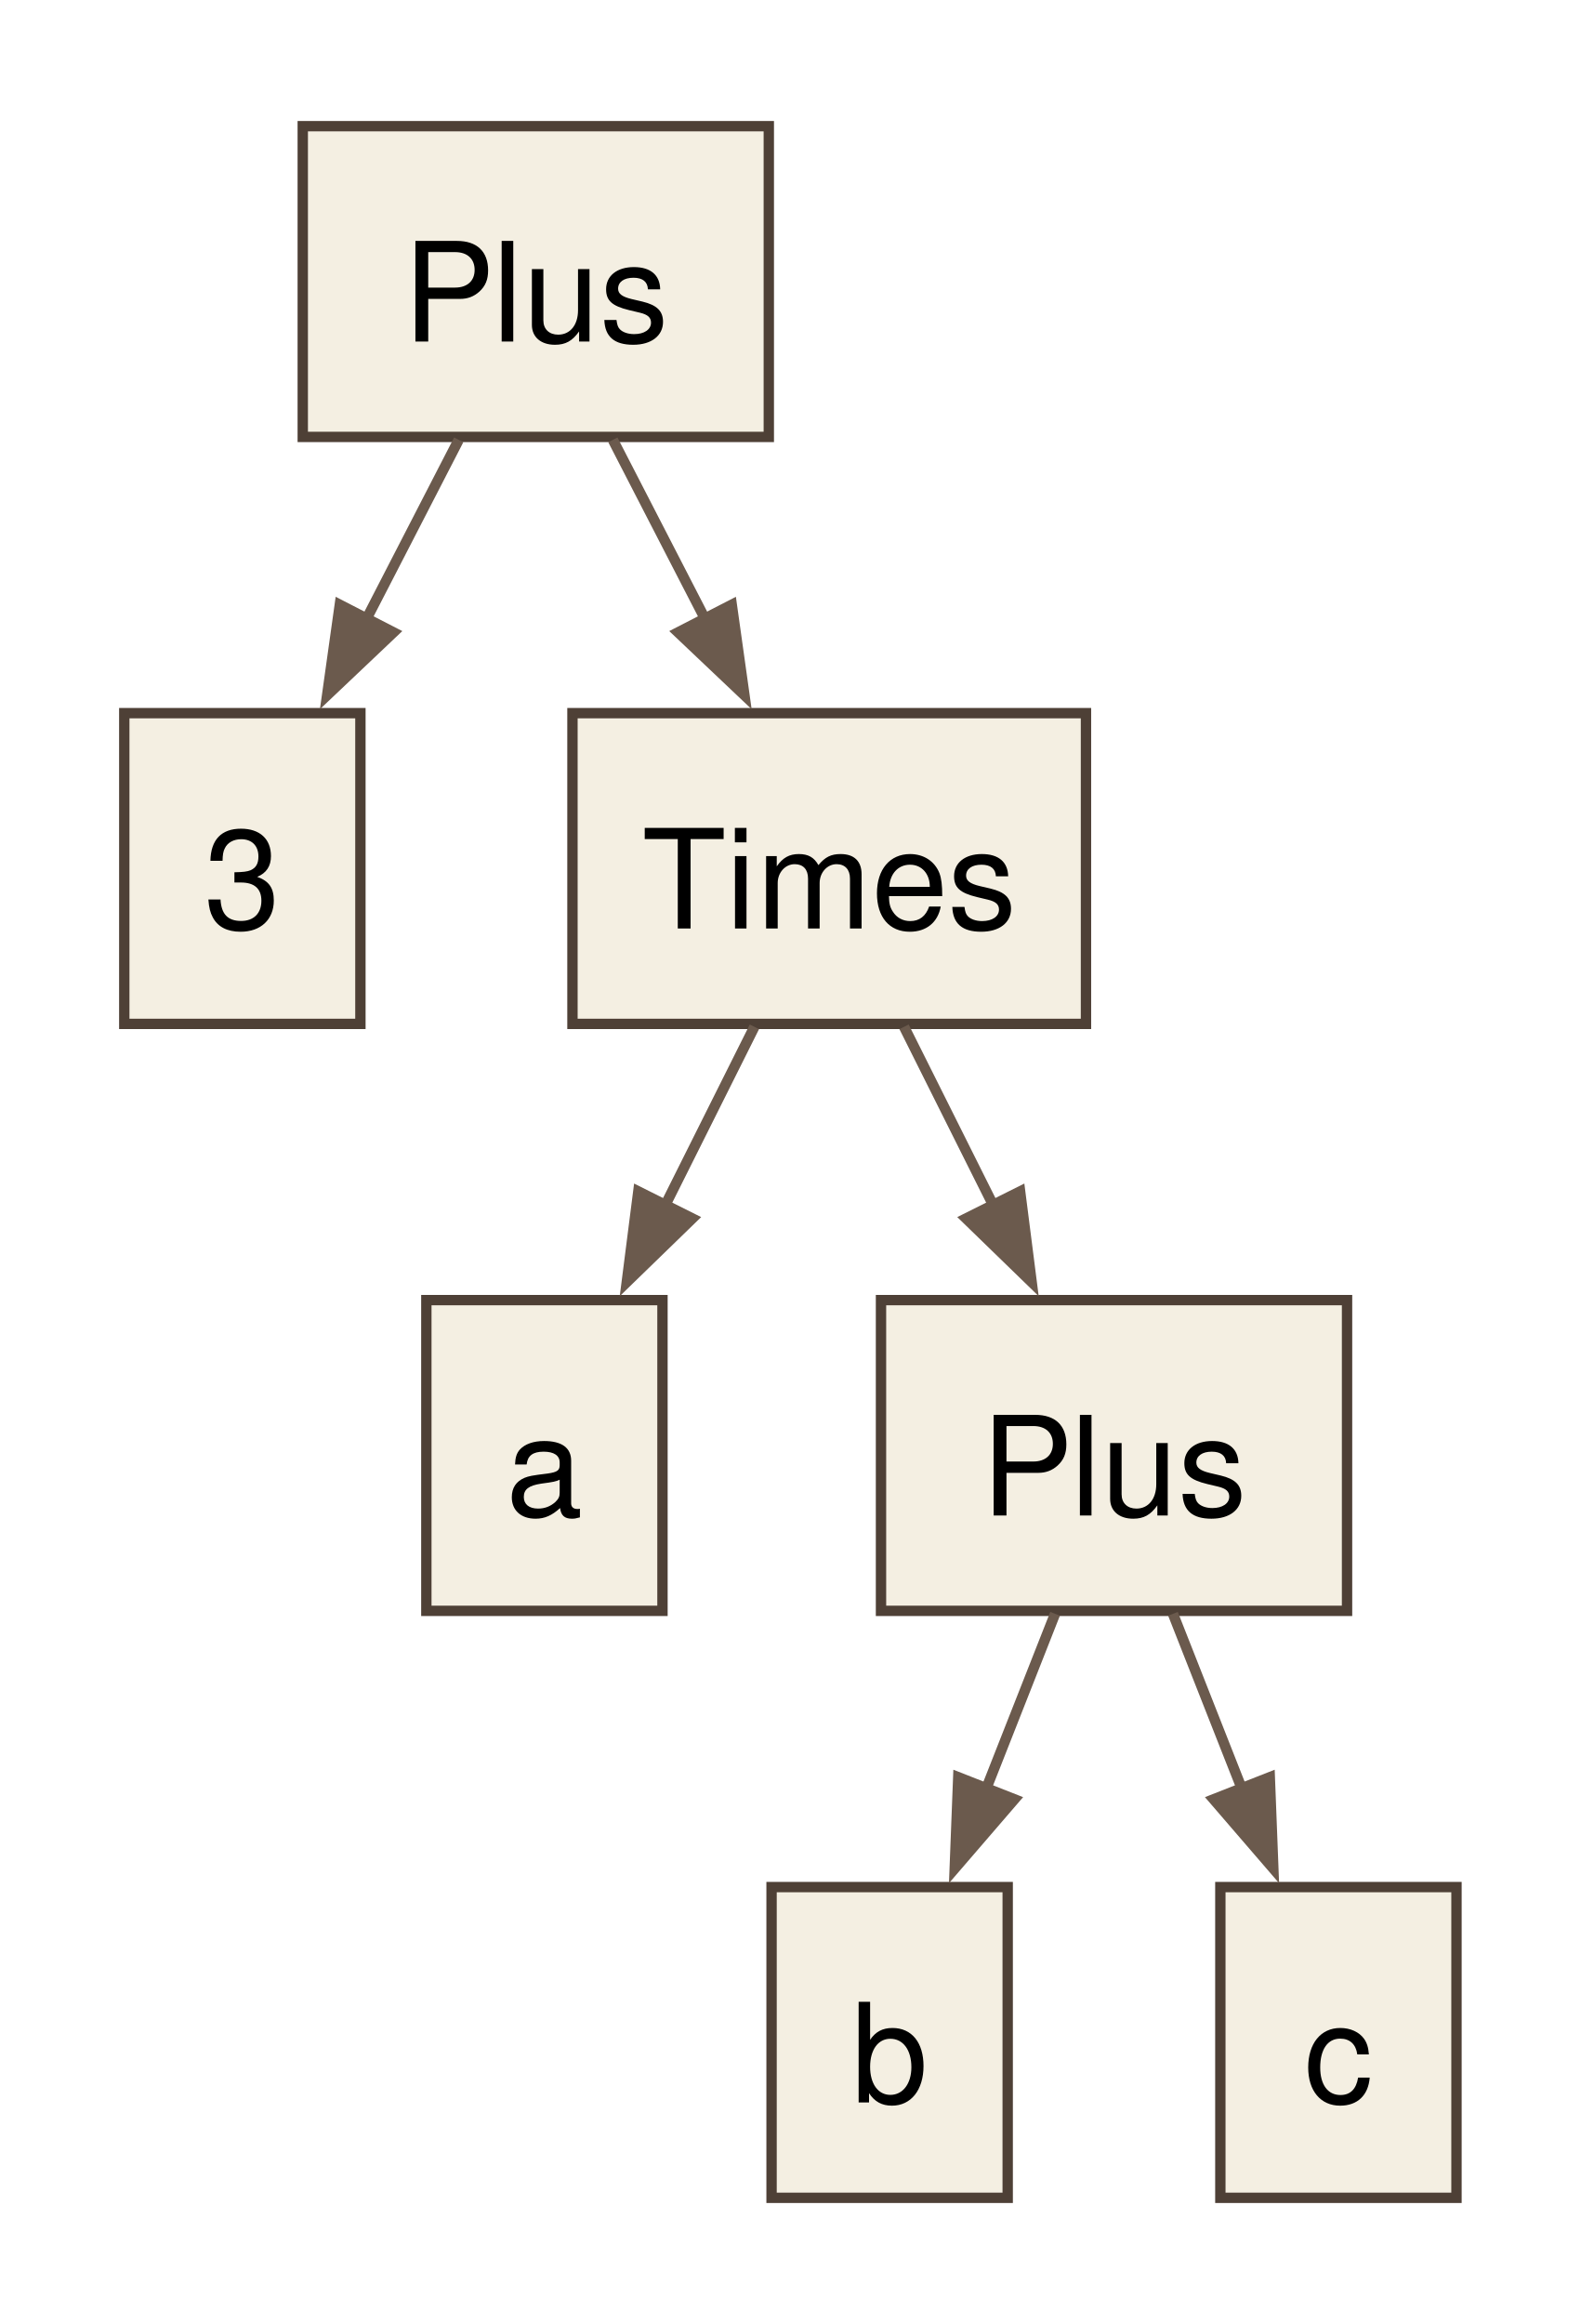
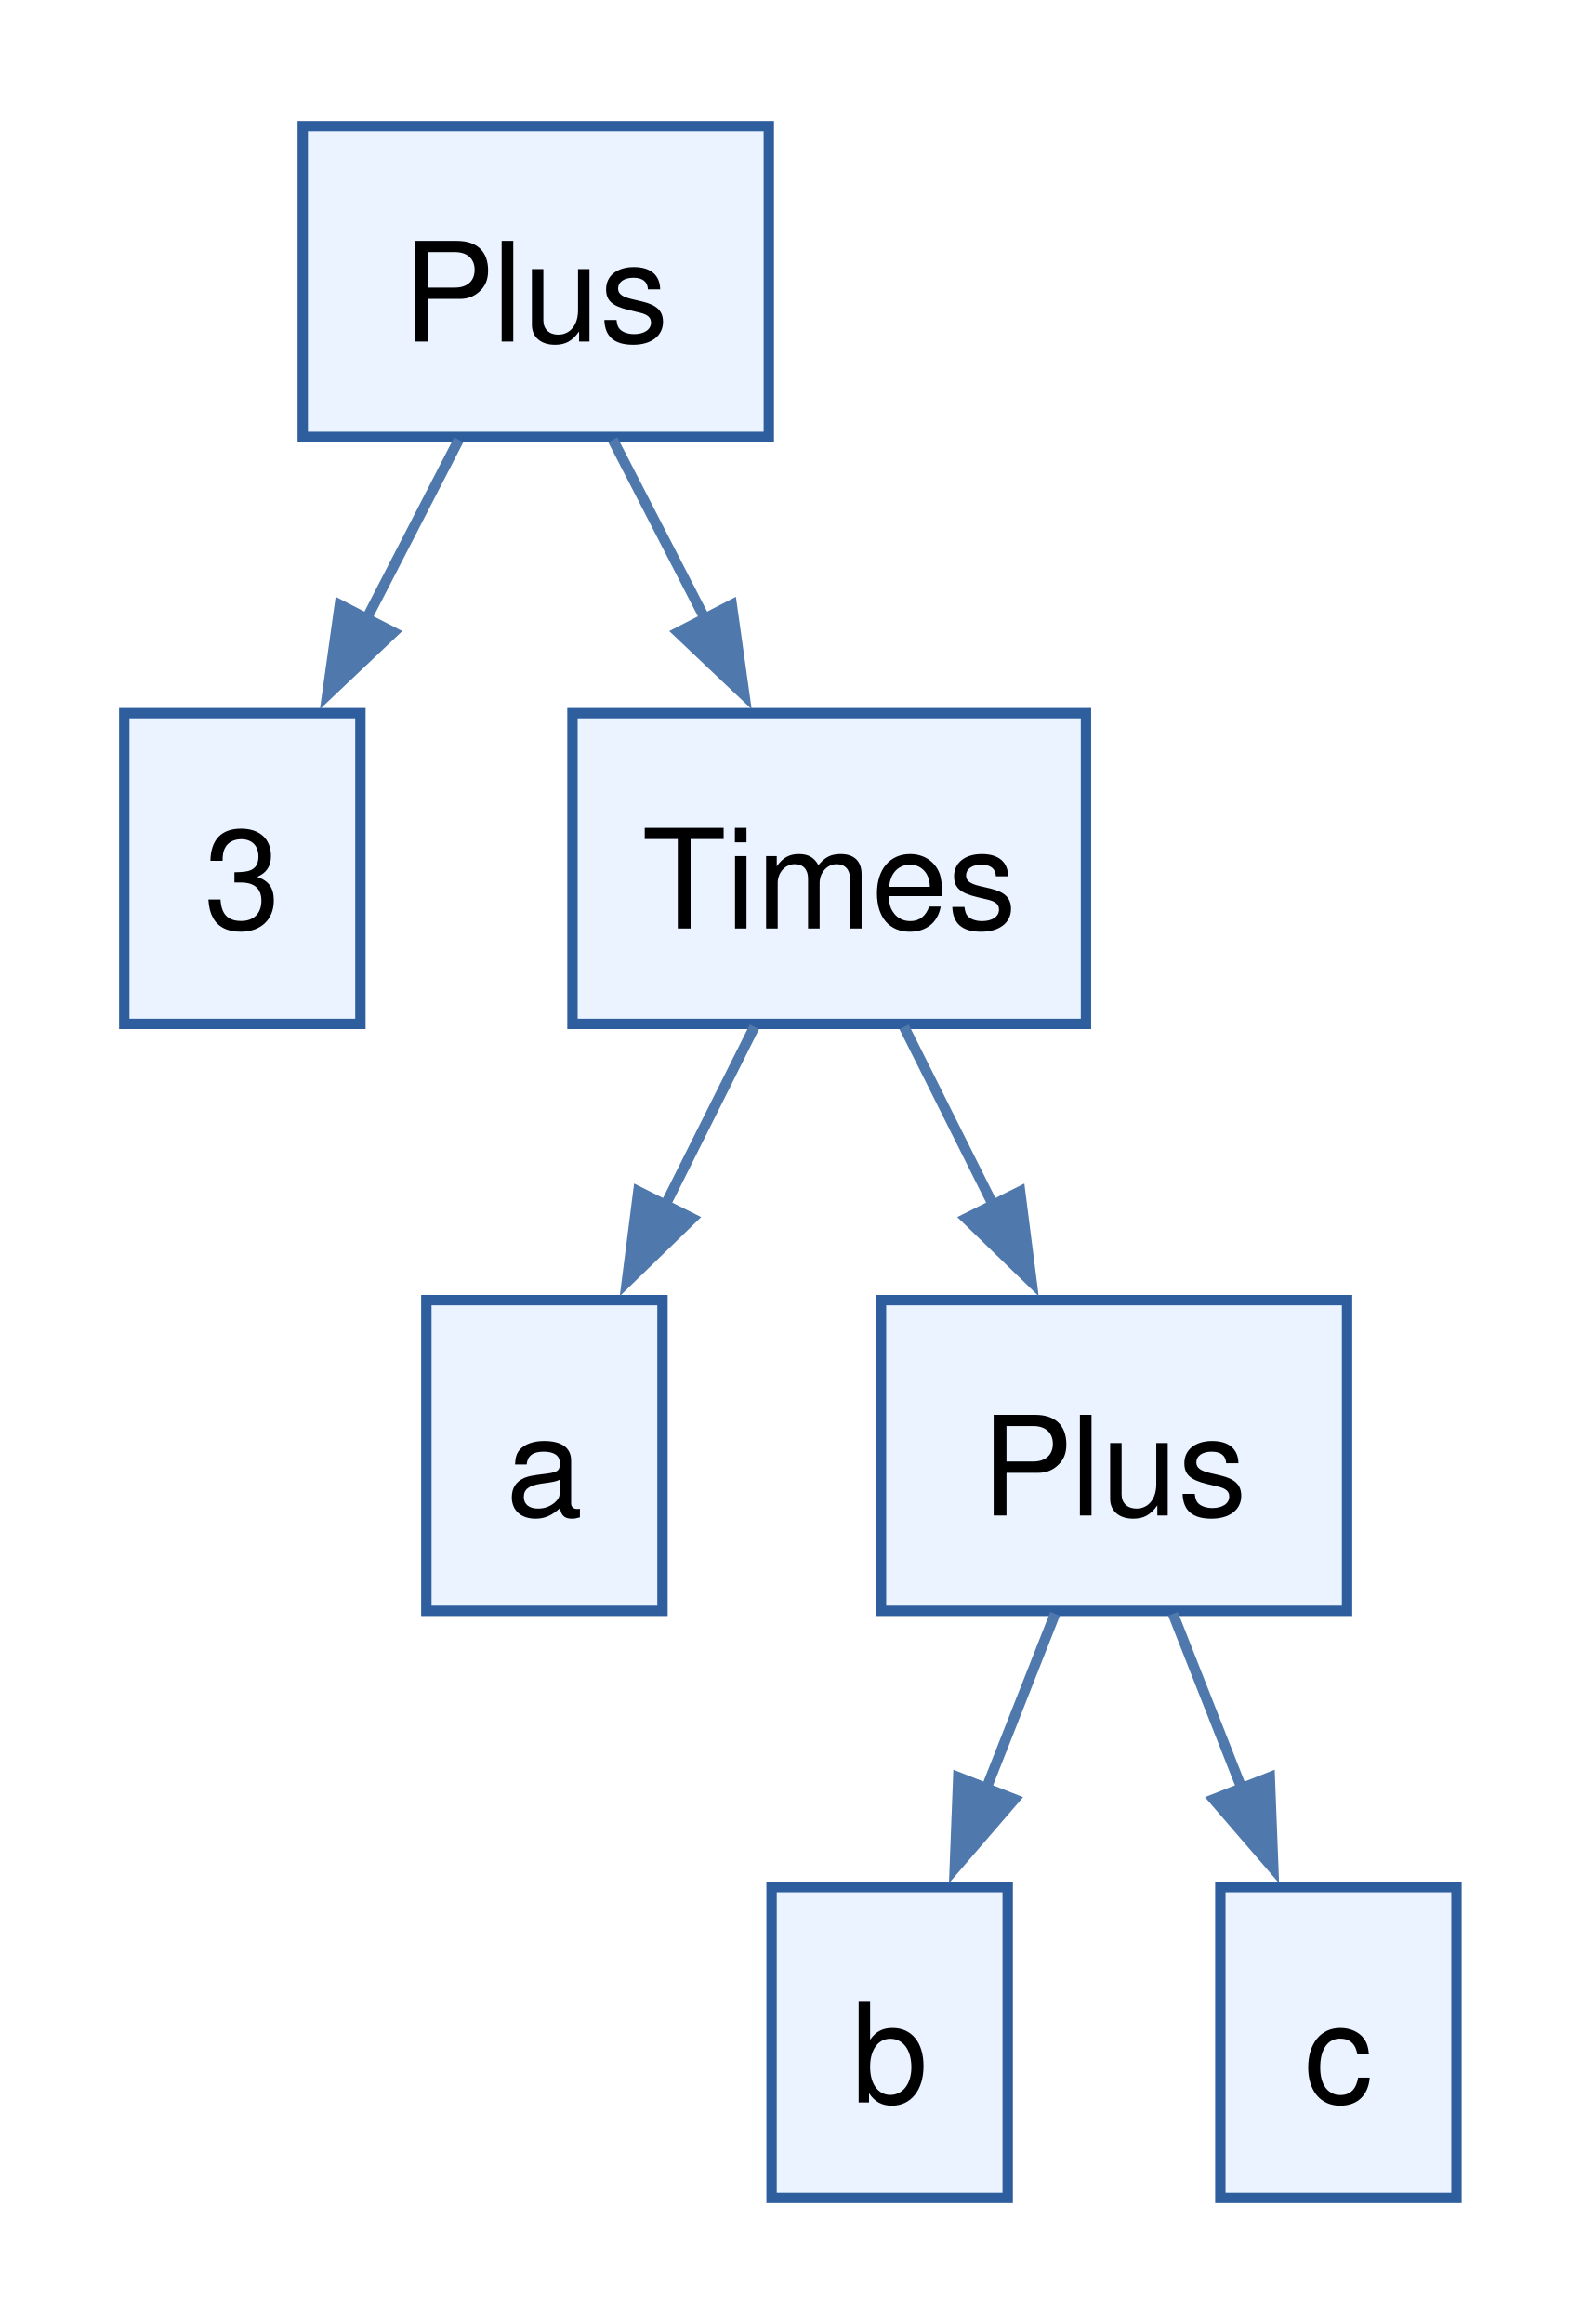
<svg xmlns="http://www.w3.org/2000/svg" width="183pt" height="269pt" viewBox="0.00 0.00 183.16 268.80">
  <g id="graph0" class="graph" transform="scale(1 1) rotate(0) translate(14.4 254.4)">
    <g id="node1" class="node">
-       <polygon fill="#f4efe2" stroke="#4e4036" stroke-width="1.2" points="74.68,-240 20.68,-240 20.68,-204 74.68,-204 74.68,-240" />
+       <polygon fill="#eaf3ff" stroke="#2f5e9e" stroke-width="1.2" points="74.68,-240 20.68,-240 20.68,-204 74.68,-204 74.68,-240" />
      <text text-anchor="middle" x="47.68" y="-215.05" font-family="Helvetica,sans-Serif" font-size="16.00">Plus</text>
    </g>
    <g id="node2" class="node">
-       <polygon fill="#f4efe2" stroke="#4e4036" stroke-width="1.2" points="27.36,-172 0,-172 0,-136 27.36,-136 27.36,-172" />
+       <polygon fill="#eaf3ff" stroke="#2f5e9e" stroke-width="1.2" points="27.36,-172 0,-172 0,-136 27.36,-136 27.36,-172" />
      <text text-anchor="middle" x="13.68" y="-147.05" font-family="Helvetica,sans-Serif" font-size="16.00">3</text>
    </g>
    <g id="edge1" class="edge">
-       <path fill="none" stroke="#6b5a4d" stroke-width="1.2" d="M38.75,-203.66C35.42,-197.19 31.55,-189.68 27.86,-182.52" />
-       <polygon fill="#6b5a4d" stroke="#6b5a4d" stroke-width="1.2" points="31.19,-181.36 23.5,-174.07 24.97,-184.56 31.19,-181.36" />
+       <path fill="none" stroke="#4f78ad" stroke-width="1.2" d="M38.75,-203.66C35.42,-197.19 31.55,-189.68 27.86,-182.52" />
+       <polygon fill="#4f78ad" stroke="#4f78ad" stroke-width="1.2" points="31.19,-181.36 23.5,-174.07 24.97,-184.56 31.19,-181.36" />
    </g>
    <g id="node3" class="node">
-       <polygon fill="#f4efe2" stroke="#4e4036" stroke-width="1.2" points="111.43,-172 51.93,-172 51.93,-136 111.43,-136 111.43,-172" />
+       <polygon fill="#eaf3ff" stroke="#2f5e9e" stroke-width="1.2" points="111.43,-172 51.93,-172 51.93,-136 111.43,-136 111.43,-172" />
      <text text-anchor="middle" x="81.68" y="-147.05" font-family="Helvetica,sans-Serif" font-size="16.00">Times</text>
    </g>
    <g id="edge2" class="edge">
-       <path fill="none" stroke="#6b5a4d" stroke-width="1.2" d="M56.61,-203.66C59.94,-197.19 63.81,-189.68 67.5,-182.52" />
-       <polygon fill="#6b5a4d" stroke="#6b5a4d" stroke-width="1.2" points="70.39,-184.56 71.86,-174.07 64.17,-181.36 70.39,-184.56" />
+       <path fill="none" stroke="#4f78ad" stroke-width="1.2" d="M56.61,-203.66C59.94,-197.19 63.81,-189.68 67.5,-182.52" />
+       <polygon fill="#4f78ad" stroke="#4f78ad" stroke-width="1.2" points="70.39,-184.56 71.86,-174.07 64.17,-181.36 70.39,-184.56" />
    </g>
    <g id="node4" class="node">
-       <polygon fill="#f4efe2" stroke="#4e4036" stroke-width="1.2" points="62.36,-104 35,-104 35,-68 62.36,-68 62.36,-104" />
+       <polygon fill="#eaf3ff" stroke="#2f5e9e" stroke-width="1.2" points="62.36,-104 35,-104 35,-68 62.36,-68 62.36,-104" />
      <text text-anchor="middle" x="48.68" y="-79.05" font-family="Helvetica,sans-Serif" font-size="16.00">a</text>
    </g>
    <g id="edge3" class="edge">
-       <path fill="none" stroke="#6b5a4d" stroke-width="1.2" d="M73.01,-135.66C69.78,-129.19 66.02,-121.68 62.44,-114.52" />
-       <polygon fill="#6b5a4d" stroke="#6b5a4d" stroke-width="1.2" points="65.82,-113.46 58.22,-106.08 59.56,-116.59 65.82,-113.46" />
+       <path fill="none" stroke="#4f78ad" stroke-width="1.2" d="M73.01,-135.66C69.78,-129.19 66.02,-121.68 62.44,-114.52" />
+       <polygon fill="#4f78ad" stroke="#4f78ad" stroke-width="1.2" points="65.82,-113.46 58.22,-106.08 59.56,-116.59 65.82,-113.46" />
    </g>
    <g id="node5" class="node">
-       <polygon fill="#f4efe2" stroke="#4e4036" stroke-width="1.2" points="141.68,-104 87.68,-104 87.68,-68 141.68,-68 141.68,-104" />
+       <polygon fill="#eaf3ff" stroke="#2f5e9e" stroke-width="1.2" points="141.68,-104 87.68,-104 87.68,-68 141.68,-68 141.68,-104" />
      <text text-anchor="middle" x="114.68" y="-79.05" font-family="Helvetica,sans-Serif" font-size="16.00">Plus</text>
    </g>
    <g id="edge4" class="edge">
-       <path fill="none" stroke="#6b5a4d" stroke-width="1.2" d="M90.35,-135.66C93.58,-129.19 97.34,-121.68 100.92,-114.52" />
-       <polygon fill="#6b5a4d" stroke="#6b5a4d" stroke-width="1.2" points="103.8,-116.59 105.14,-106.08 97.54,-113.46 103.8,-116.59" />
+       <path fill="none" stroke="#4f78ad" stroke-width="1.2" d="M90.35,-135.66C93.58,-129.19 97.34,-121.68 100.92,-114.52" />
+       <polygon fill="#4f78ad" stroke="#4f78ad" stroke-width="1.2" points="103.8,-116.59 105.14,-106.08 97.54,-113.46 103.8,-116.59" />
    </g>
    <g id="node6" class="node">
-       <polygon fill="#f4efe2" stroke="#4e4036" stroke-width="1.2" points="102.36,-36 75,-36 75,0 102.36,0 102.36,-36" />
+       <polygon fill="#eaf3ff" stroke="#2f5e9e" stroke-width="1.2" points="102.36,-36 75,-36 75,0 102.36,0 102.36,-36" />
      <text text-anchor="middle" x="88.68" y="-11.05" font-family="Helvetica,sans-Serif" font-size="16.00">b</text>
    </g>
    <g id="edge5" class="edge">
-       <path fill="none" stroke="#6b5a4d" stroke-width="1.2" d="M107.85,-67.66C105.39,-61.42 102.55,-54.2 99.82,-47.27" />
-       <polygon fill="#6b5a4d" stroke="#6b5a4d" stroke-width="1.2" points="103.14,-46.17 96.22,-38.14 96.63,-48.73 103.14,-46.17" />
+       <path fill="none" stroke="#4f78ad" stroke-width="1.2" d="M107.85,-67.66C105.39,-61.42 102.55,-54.2 99.82,-47.27" />
+       <polygon fill="#4f78ad" stroke="#4f78ad" stroke-width="1.2" points="103.14,-46.17 96.22,-38.14 96.63,-48.73 103.14,-46.17" />
    </g>
    <g id="node7" class="node">
-       <polygon fill="#f4efe2" stroke="#4e4036" stroke-width="1.2" points="154.36,-36 127,-36 127,0 154.36,0 154.36,-36" />
+       <polygon fill="#eaf3ff" stroke="#2f5e9e" stroke-width="1.2" points="154.36,-36 127,-36 127,0 154.36,0 154.36,-36" />
      <text text-anchor="middle" x="140.68" y="-11.05" font-family="Helvetica,sans-Serif" font-size="16.00">c</text>
    </g>
    <g id="edge6" class="edge">
-       <path fill="none" stroke="#6b5a4d" stroke-width="1.2" d="M121.51,-67.66C123.97,-61.42 126.81,-54.2 129.54,-47.27" />
-       <polygon fill="#6b5a4d" stroke="#6b5a4d" stroke-width="1.2" points="132.73,-48.73 133.14,-38.14 126.22,-46.17 132.73,-48.73" />
+       <path fill="none" stroke="#4f78ad" stroke-width="1.2" d="M121.51,-67.66C123.97,-61.42 126.81,-54.2 129.54,-47.27" />
+       <polygon fill="#4f78ad" stroke="#4f78ad" stroke-width="1.2" points="132.73,-48.73 133.14,-38.14 126.22,-46.17 132.73,-48.73" />
    </g>
  </g>
</svg>
